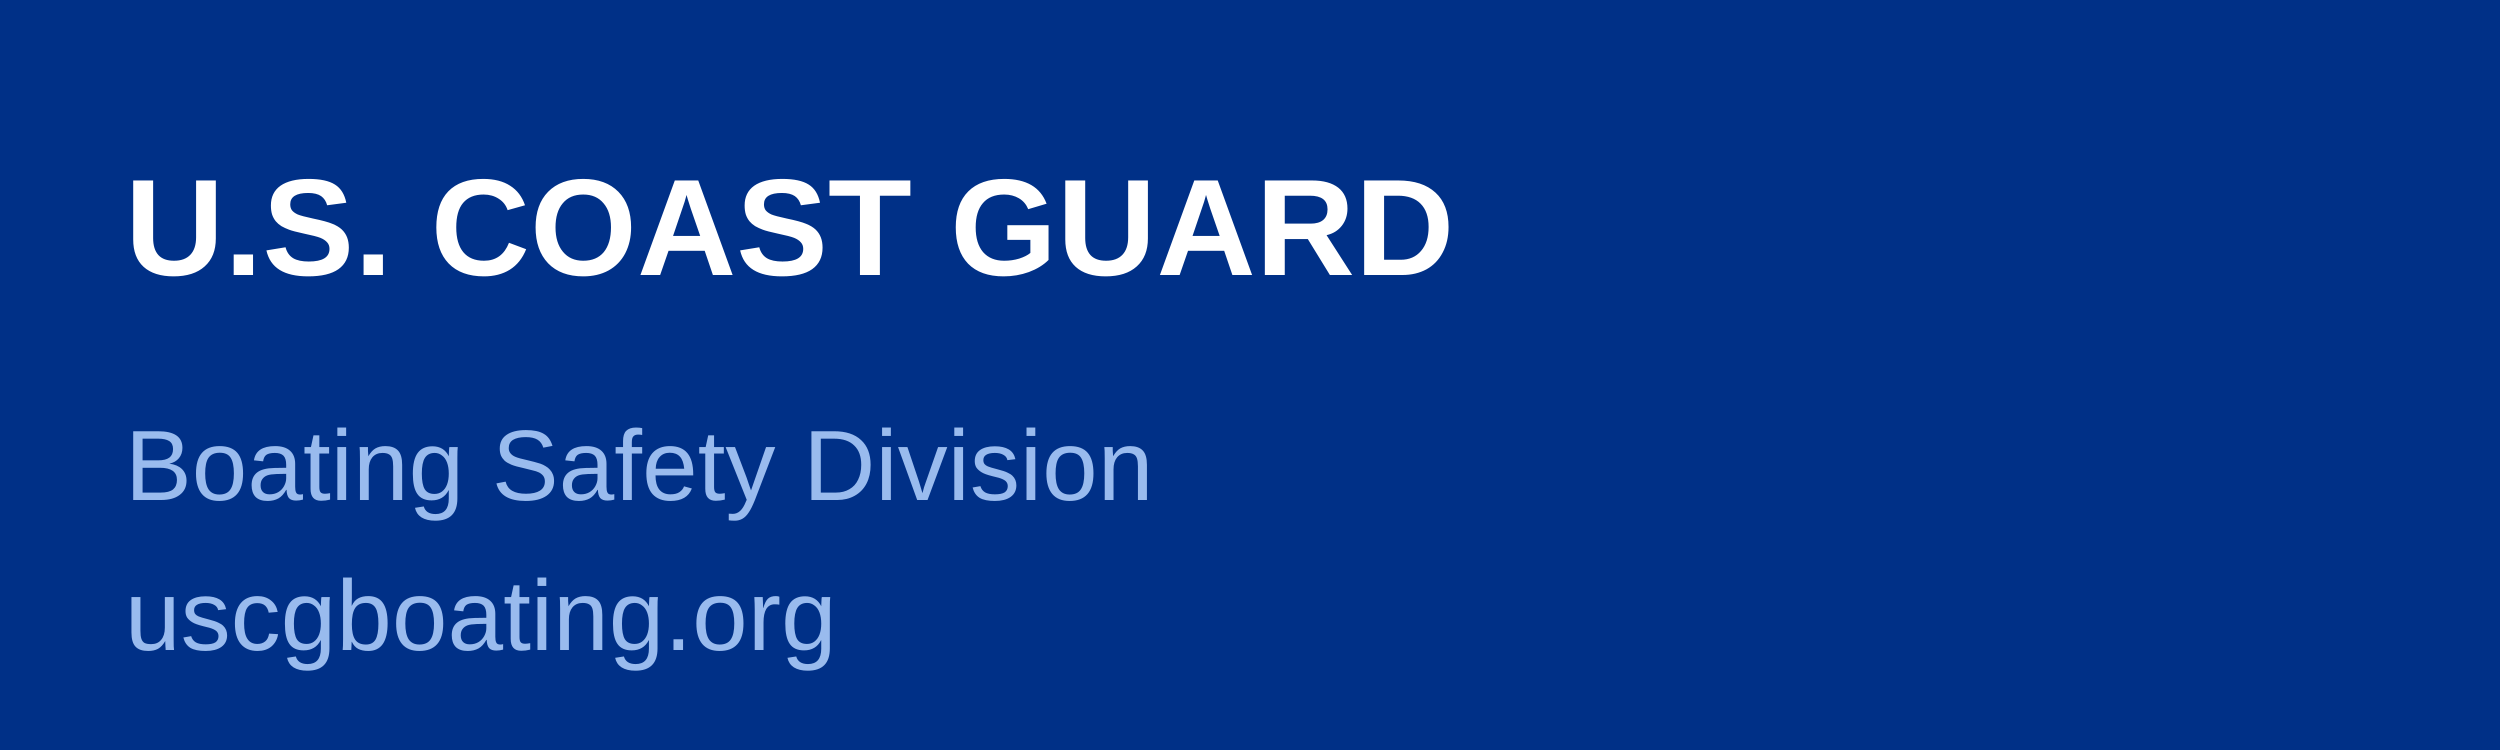
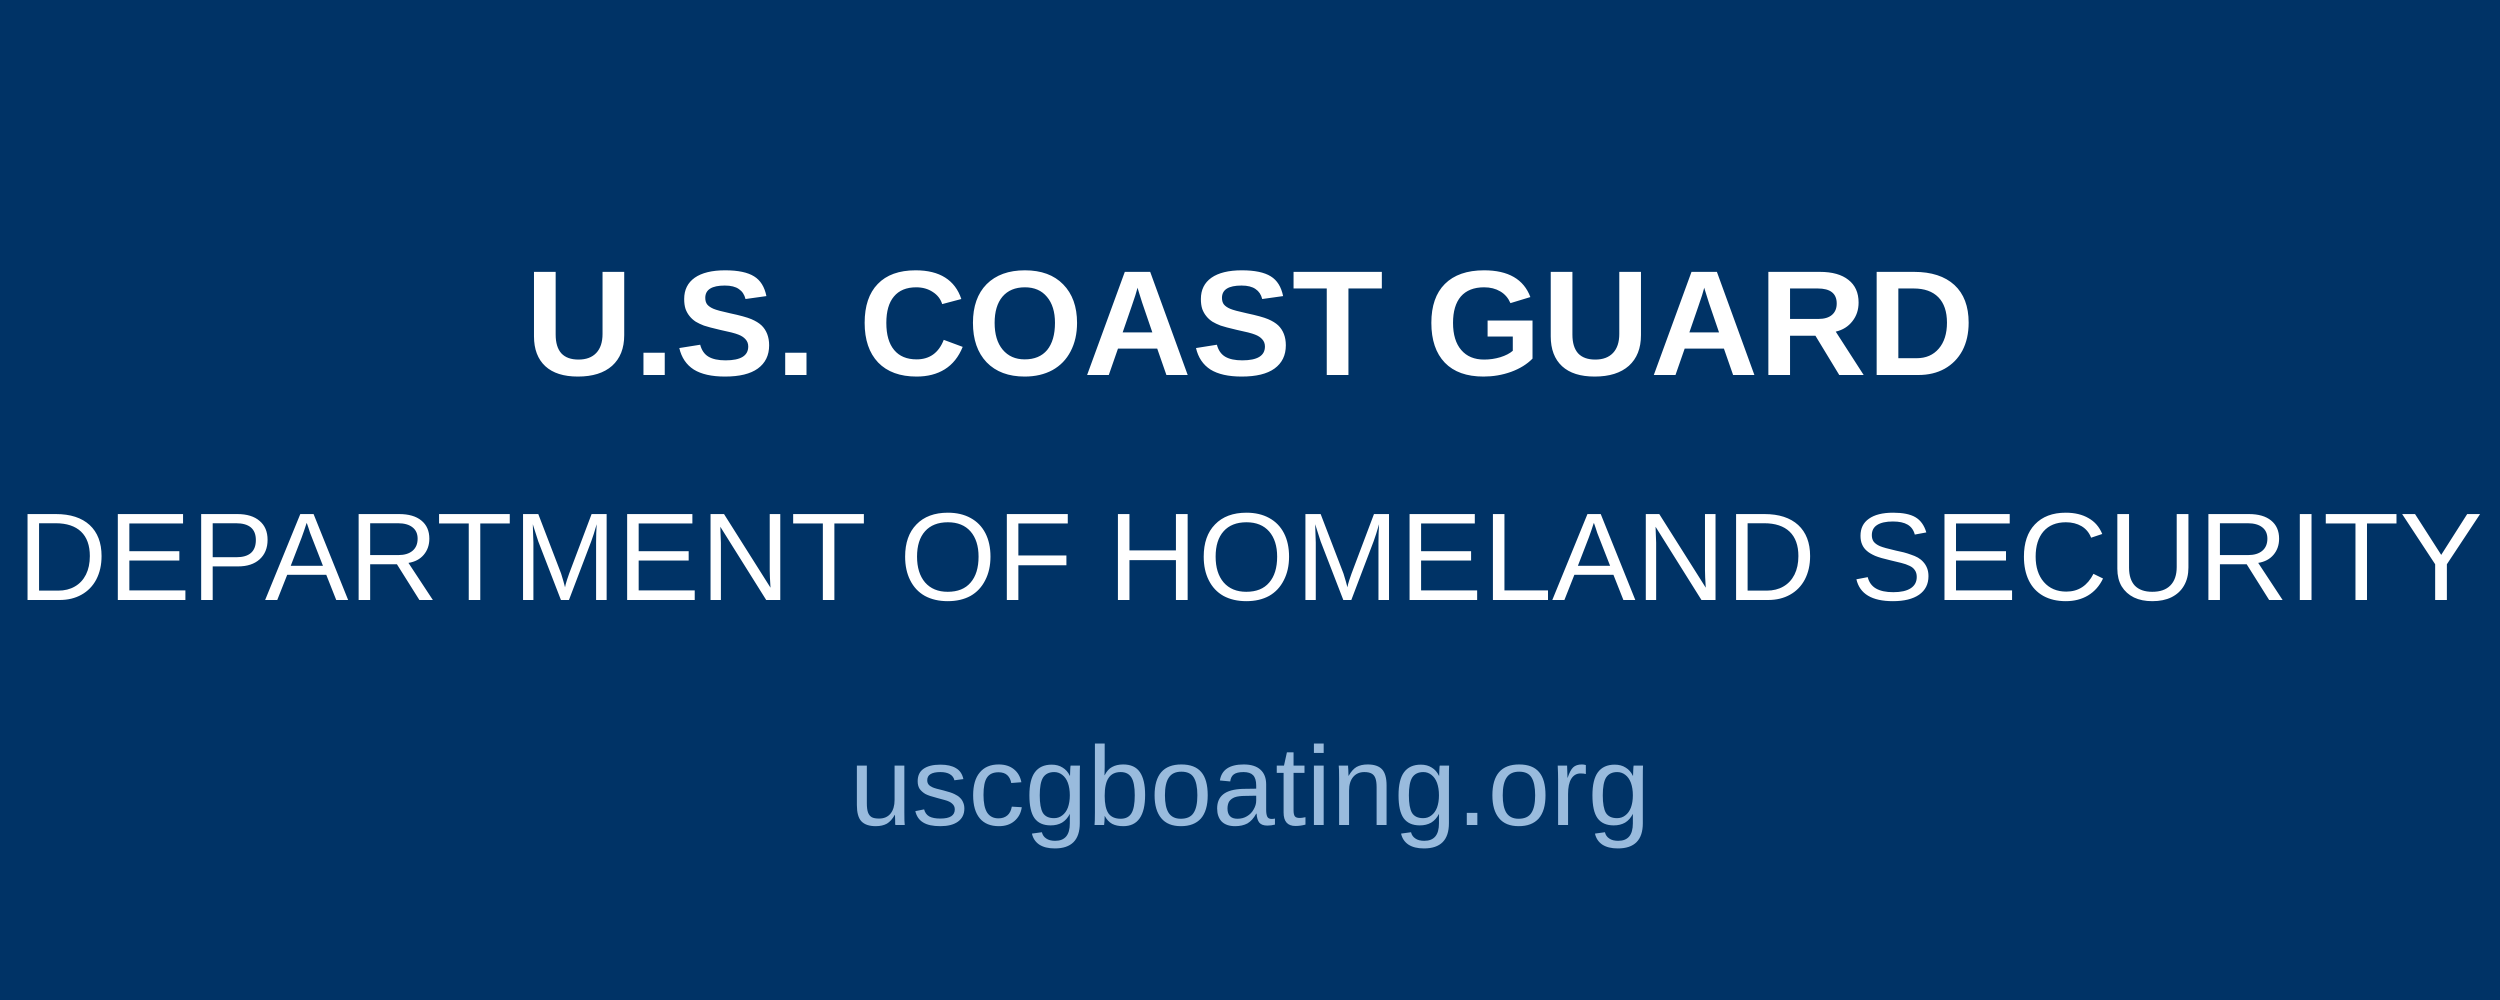
- <svg xmlns="http://www.w3.org/2000/svg" viewBox="0 0 200 60" role="img" aria-label="United States Coast Guard">
-   <rect width="200" height="60" fill="#003087" />
-   <text x="10" y="22" font-family="'Source Sans Pro', Arial, sans-serif" font-size="11" font-weight="700" fill="#ffffff">U.S. COAST GUARD</text>
-   <text x="10" y="40" font-family="'Source Sans Pro', Arial, sans-serif" font-size="8" fill="#99bbee">Boating Safety Division</text>
-   <text x="10" y="52" font-family="'Source Sans Pro', Arial, sans-serif" font-size="8" fill="#99bbee">uscgboating.org</text>
+ <svg xmlns="http://www.w3.org/2000/svg" viewBox="0 0 200 80" role="img" aria-label="U.S. Coast Guard">
+   <rect width="200" height="80" fill="#003366" />
+   <text x="100" y="30" font-family="'Public Sans', 'Source Sans Pro', Arial, sans-serif" font-size="12" font-weight="700" fill="#ffffff" text-anchor="middle">U.S. COAST GUARD</text>
+   <text x="100" y="48" font-family="'Public Sans', 'Source Sans Pro', Arial, sans-serif" font-size="10" fill="#ffffff" text-anchor="middle">DEPARTMENT OF HOMELAND SECURITY</text>
+   <text x="100" y="66" font-family="'Public Sans', 'Source Sans Pro', Arial, sans-serif" font-size="9" fill="#99bbdd" text-anchor="middle">uscgboating.org</text>
</svg>
